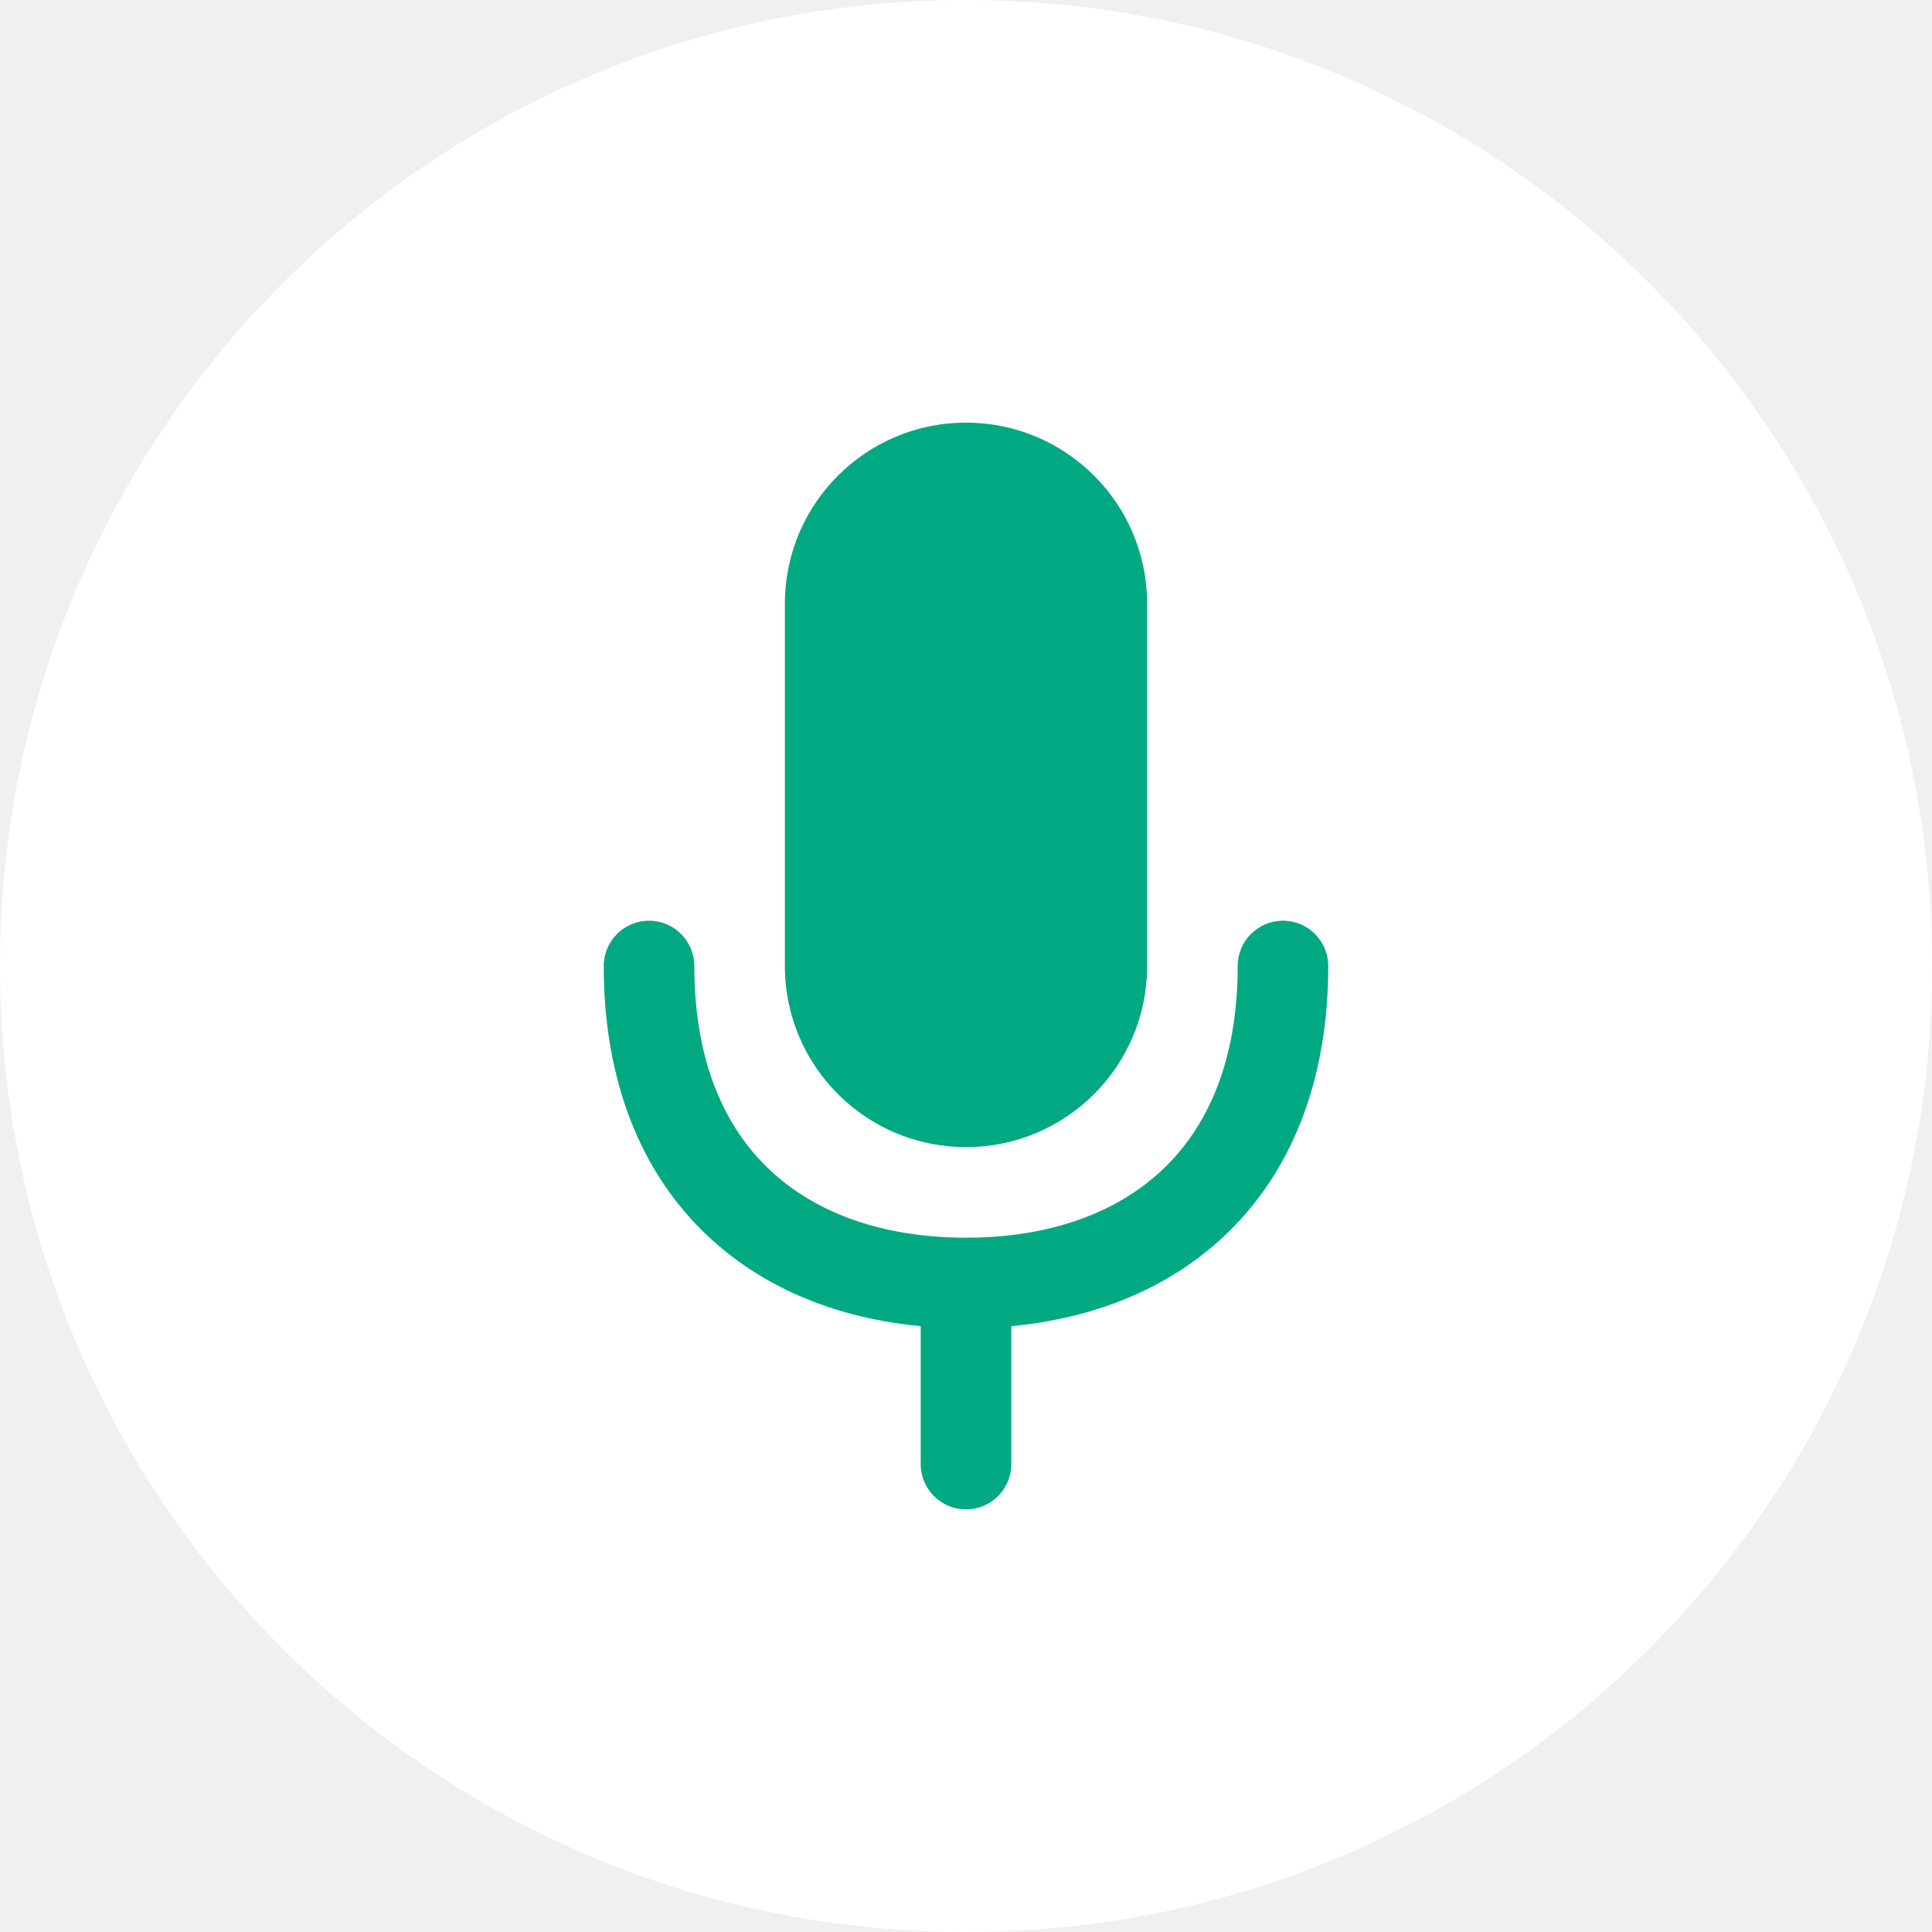
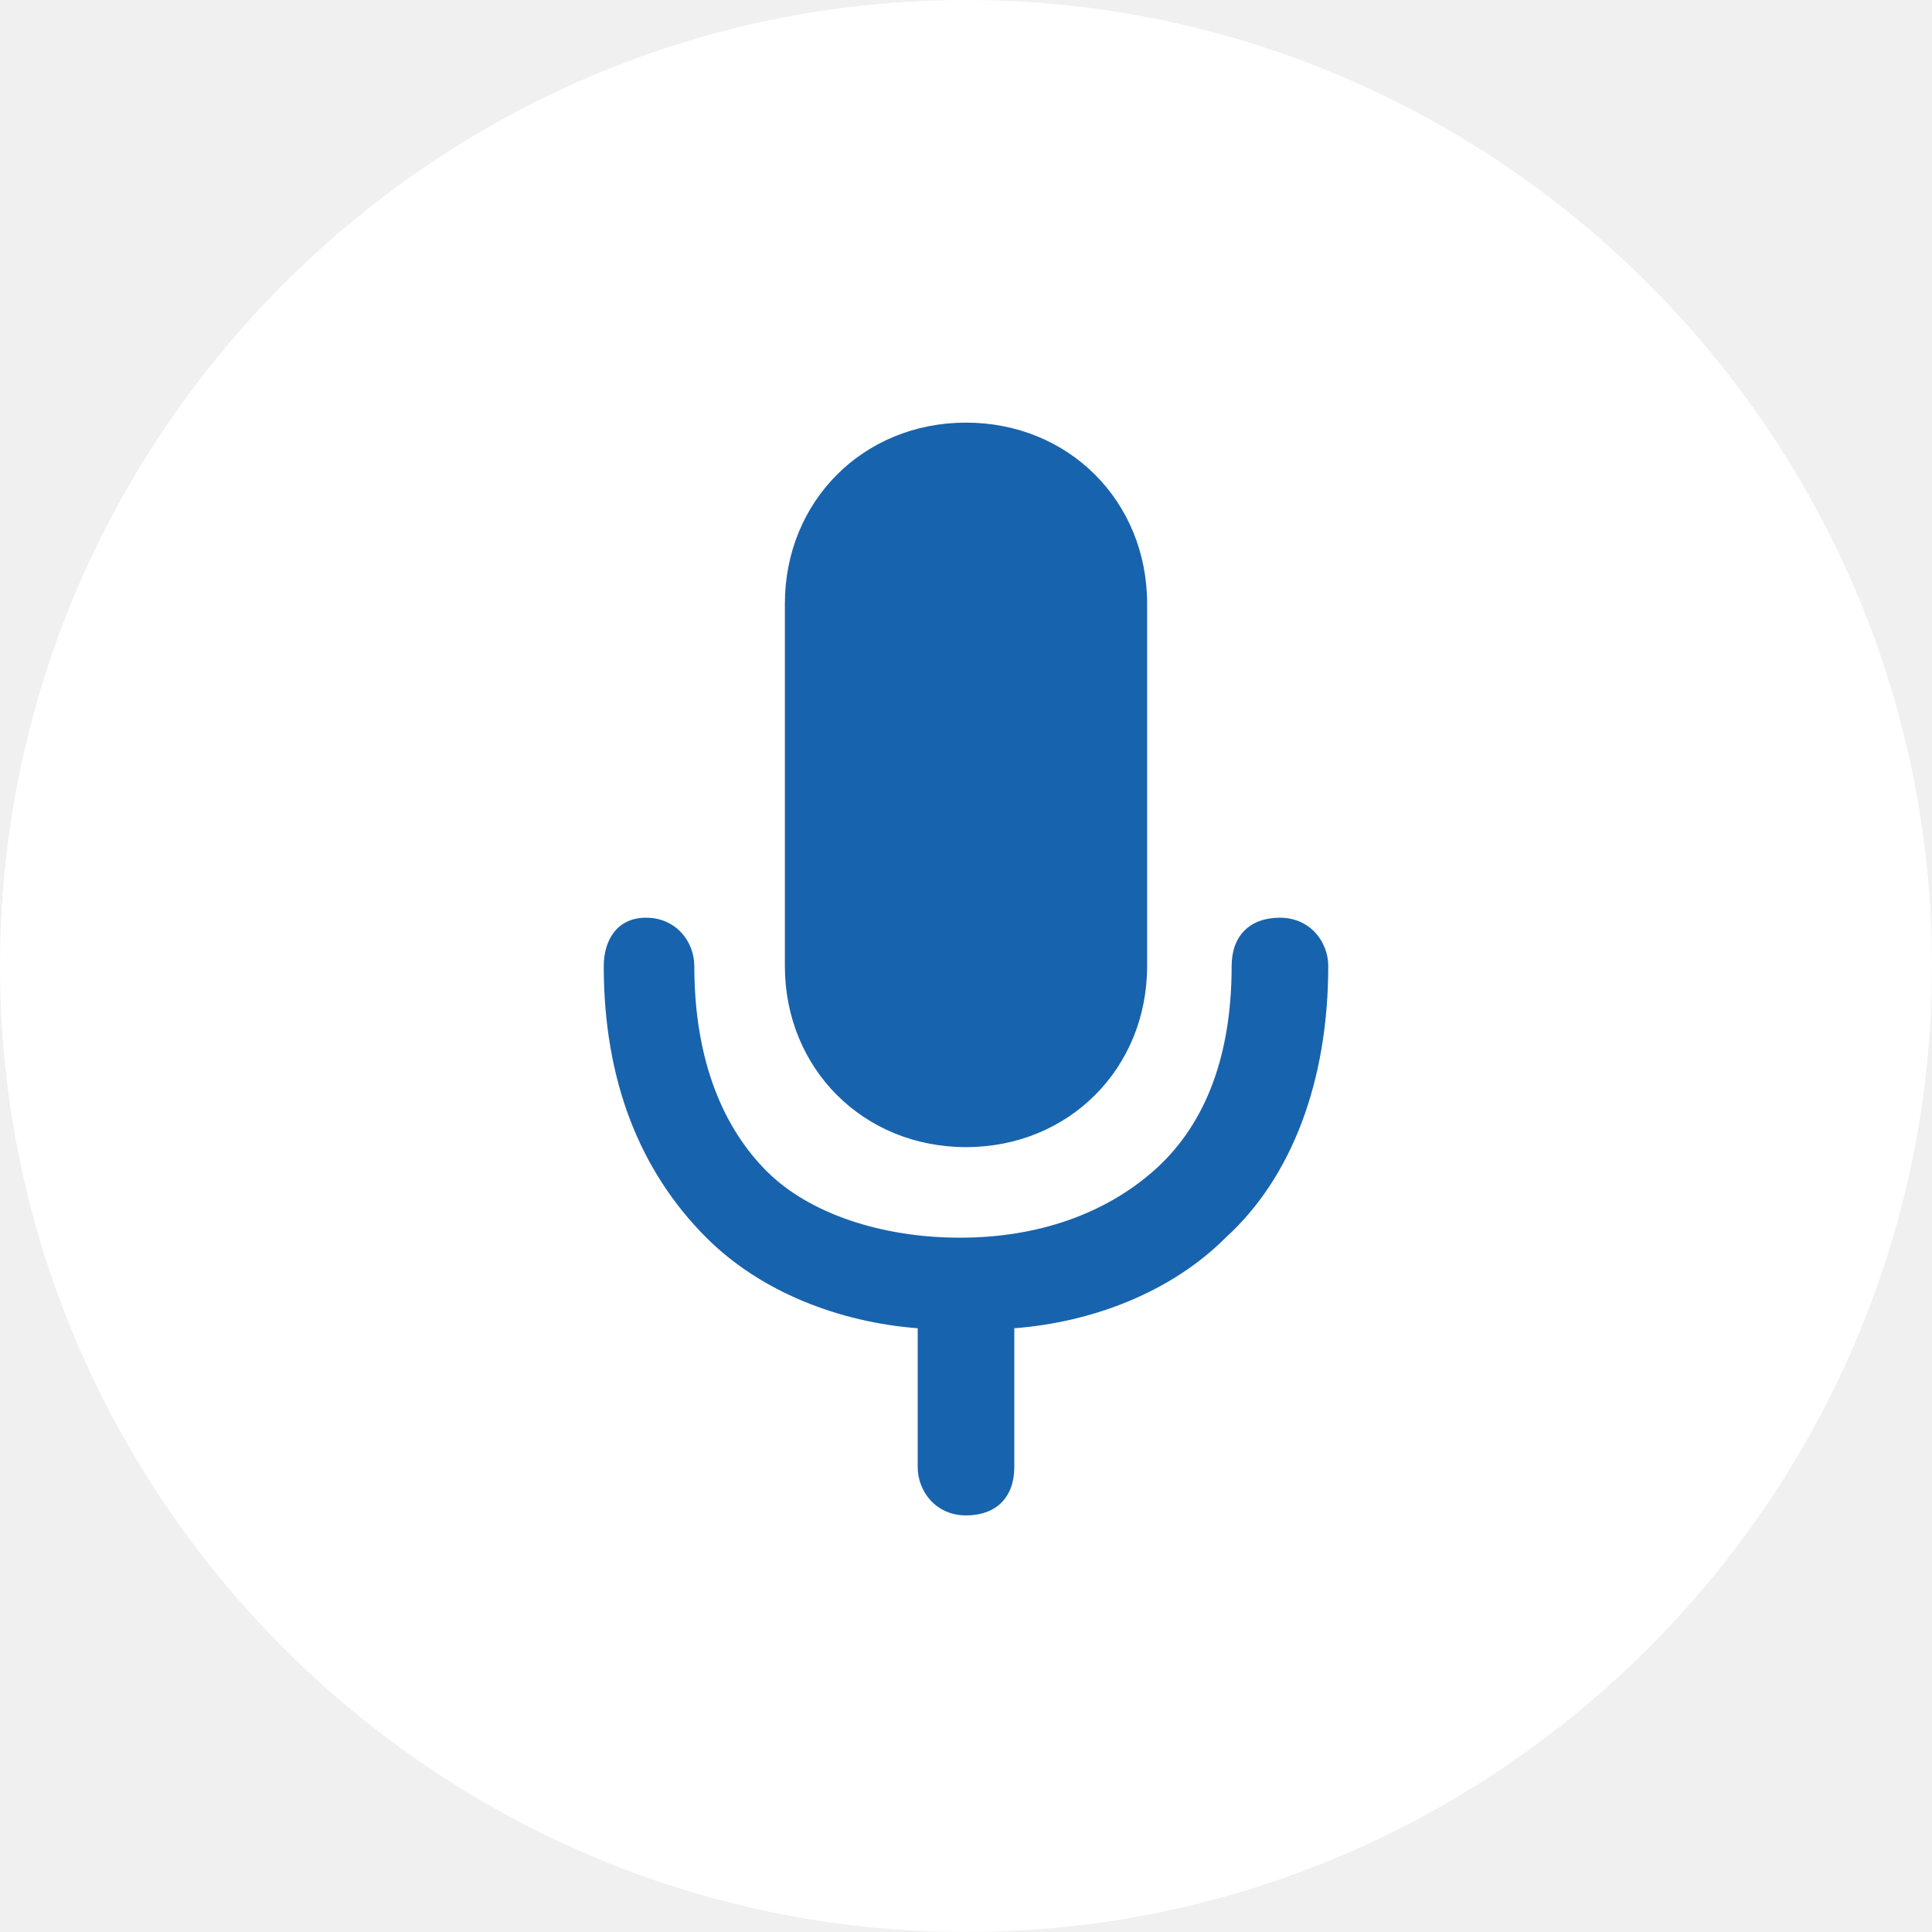
- <svg xmlns="http://www.w3.org/2000/svg" width="32" height="32" viewBox="0 0 32 32" fill="none">
-   <rect width="32" height="32" rx="16" fill="white" />
-   <path fill-rule="evenodd" clip-rule="evenodd" d="M16 7C14.343 7 13 8.343 13 10V16C13 17.657 14.343 19 16 19C17.657 19 19 17.657 19 16V10C19 8.343 17.657 7 16 7ZM11.5 16C11.5 15.586 11.164 15.25 10.75 15.25C10.336 15.25 10 15.586 10 16C10 17.918 10.622 19.444 11.738 20.486C12.675 21.36 13.901 21.839 15.25 21.965V24.25C15.25 24.664 15.586 25 16 25C16.414 25 16.75 24.664 16.75 24.25V21.965C18.099 21.839 19.325 21.36 20.262 20.486C21.378 19.444 22 17.918 22 16C22 15.586 21.664 15.25 21.25 15.25C20.836 15.25 20.5 15.586 20.5 16C20.5 17.582 19.997 18.681 19.238 19.389C18.471 20.105 17.358 20.5 16 20.5C14.642 20.5 13.529 20.105 12.762 19.389C12.003 18.681 11.5 17.582 11.5 16Z" fill="#00A981" />
+ <svg xmlns="http://www.w3.org/2000/svg" version="1.1" id="Layer_1" x="0px" y="0px" viewBox="0 0 32 32" style="enable-background:new 0 0 32 32;" xml:space="preserve">
+   <style type="text/css">
+ 	.st0{fill:#FFFFFF;}
+ 	.st1{fill-rule:evenodd;clip-rule:evenodd;fill:#1863AD;}
+ </style>
+   <path class="st0" d="M16,0L16,0c8.8,0,16,7.2,16,16l0,0c0,8.8-7.2,16-16,16l0,0C7.2,32,0,24.8,0,16l0,0C0,7.2,7.2,0,16,0z" />
+   <path class="st1" d="M16,7c-1.7,0-3,1.3-3,3v6c0,1.7,1.3,3,3,3s3-1.3,3-3v-6C19,8.3,17.7,7,16,7z M11.5,16c0-0.4-0.3-0.8-0.8-0.8  S10,15.6,10,16c0,1.9,0.6,3.4,1.7,4.5c0.9,0.9,2.2,1.4,3.5,1.5v2.3c0,0.4,0.3,0.8,0.8,0.8s0.8-0.3,0.8-0.8V22  c1.3-0.1,2.6-0.6,3.5-1.5c1.1-1,1.7-2.6,1.7-4.5c0-0.4-0.3-0.8-0.8-0.8s-0.8,0.3-0.8,0.8c0,1.6-0.5,2.7-1.3,3.4  c-0.8,0.7-1.9,1.1-3.2,1.1s-2.5-0.4-3.2-1.1C12,18.7,11.5,17.6,11.5,16z" />
</svg>
